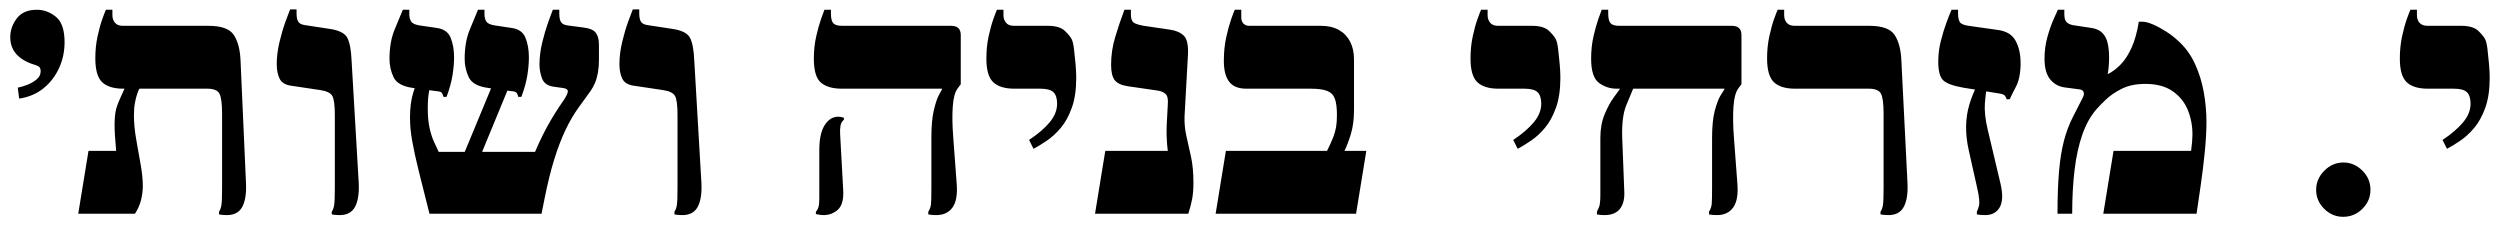
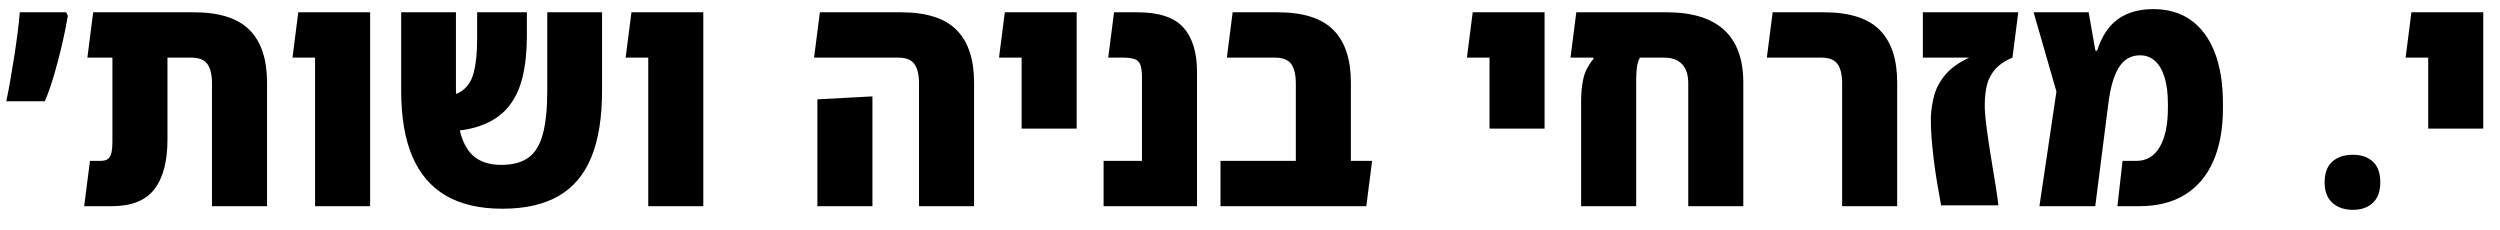
- <svg xmlns="http://www.w3.org/2000/svg" viewBox="0 -2 512.2 47.4" role="img" aria-label="י. מזרחי בניה ושות׳">
-   <path fill="#000000" transform="translate(512.19 41.79)" d="M-10.85 -13.3 -11.76 -15.12Q-9.03 -16.94 -7.525 -18.76Q-6.02 -20.58 -6.02 -22.54Q-6.02 -24.15 -6.755 -24.885Q-7.49 -25.62 -9.45 -25.62H-14.77Q-17.71 -25.62 -19.11 -26.95Q-20.51 -28.28 -20.51 -31.78Q-20.51 -34.23 -20.055 -36.33Q-19.6 -38.43 -19.075 -39.9Q-18.55 -41.37 -18.34 -41.79H-17.01V-40.67Q-17.01 -39.76 -16.485 -39.13Q-15.96 -38.5 -14.84 -38.5H-7.91Q-5.46 -38.5 -4.375 -37.415Q-3.29 -36.33 -3.01 -35.7Q-2.73 -35.14 -2.555 -33.705Q-2.38 -32.27 -2.24 -30.66Q-2.1 -29.05 -2.1 -27.86Q-2.1 -24.22 -3.01 -21.7Q-3.92 -19.18 -5.285 -17.57Q-6.65 -15.96 -8.155 -14.945Q-9.66 -13.93 -10.85 -13.3Z M-32.13 0.63Q-34.37 0.63 -36.015 -1.015Q-37.66 -2.66 -37.66 -4.9Q-37.66 -7.14 -35.98 -8.82Q-34.3 -10.5 -32.06 -10.5Q-29.89 -10.5 -28.21 -8.855Q-26.53 -7.21 -26.53 -4.9Q-26.53 -2.66 -28.175 -1.015Q-29.82 0.63 -32.13 0.63Z M-90.65 0.0Q-90.65 -5.04 -90.335 -8.68Q-90.02 -12.32 -89.32 -14.98Q-88.62 -17.64 -87.5 -19.81L-85.47 -23.8Q-85.12 -24.43 -85.295 -24.92Q-85.47 -25.41 -86.17 -25.48L-89.32 -25.9Q-91.07 -26.18 -92.19 -27.58Q-93.31 -28.98 -93.31 -31.78Q-93.31 -34.09 -92.715 -36.225Q-92.12 -38.36 -91.42 -39.9Q-90.72 -41.44 -90.58 -41.79H-89.25V-40.88Q-89.25 -39.69 -88.76 -39.235Q-88.27 -38.78 -87.5 -38.64L-83.79 -38.08Q-82.25 -37.87 -81.445 -37.03Q-80.64 -36.19 -80.36 -34.895Q-80.08 -33.6 -80.08 -31.99Q-80.08 -31.15 -80.15 -30.24Q-80.22 -29.33 -80.36 -28.7L-80.29 -28.63Q-78.89 -29.33 -77.63 -30.66Q-76.37 -31.99 -75.425 -34.125Q-74.48 -36.26 -73.99 -39.34H-73.22Q-72.38 -39.34 -71.085 -38.78Q-69.79 -38.22 -68.425 -37.345Q-67.06 -36.47 -66.08 -35.56Q-63.84 -33.6 -62.545 -30.835Q-61.25 -28.07 -60.69 -24.955Q-60.13 -21.84 -60.13 -18.83Q-60.13 -16.1 -60.48 -12.6Q-60.83 -9.1 -61.32 -5.74Q-61.81 -2.38 -62.16 0.0H-81.27L-79.17 -12.88H-63.28Q-63.14 -13.86 -63.07 -14.735Q-63 -15.61 -63 -16.24Q-63 -18.97 -63.98 -21.315Q-64.96 -23.66 -67.095 -25.13Q-69.23 -26.6 -72.66 -26.6Q-75.53 -26.6 -77.525 -25.585Q-79.52 -24.57 -80.745 -23.38Q-81.97 -22.19 -82.53 -21.56Q-84.42 -19.46 -85.54 -16.275Q-86.66 -13.09 -87.15 -8.995Q-87.64 -4.9 -87.64 0.0Z M-105.49 0.28Q-105.91 0.28 -106.365 0.245Q-106.82 0.21 -107.17 0.14V-0.42Q-107.03 -0.63 -106.75 -1.575Q-106.47 -2.52 -107.1 -5.25L-108.85 -13.09Q-109.41 -15.61 -109.375 -17.92Q-109.34 -20.23 -108.71 -22.365Q-108.08 -24.5 -107.03 -26.46L-105.07 -26.11Q-105.35 -24.99 -105.525 -22.68Q-105.7 -20.37 -104.93 -17.15L-102.34 -6.23Q-101.57 -2.94 -102.48 -1.33Q-103.39 0.28 -105.49 0.28ZM-101.08 -23.45Q-101.15 -23.8 -101.395 -24.15Q-101.64 -24.5 -102.62 -24.64L-109.97 -25.83Q-113.12 -26.39 -114.1 -27.37Q-115.08 -28.35 -115.08 -31.15Q-115.08 -33.32 -114.555 -35.385Q-114.03 -37.45 -113.4 -39.165Q-112.77 -40.88 -112.35 -41.79H-111.02V-40.88Q-111.02 -39.97 -110.705 -39.34Q-110.39 -38.71 -108.85 -38.5L-102.9 -37.66Q-100.24 -37.31 -99.225 -35.42Q-98.21 -33.53 -98.21 -30.87Q-98.21 -27.86 -99.155 -26.04Q-100.1 -24.22 -100.45 -23.45Z M-125.3 0.28Q-125.72 0.28 -126.14 0.245Q-126.56 0.21 -126.91 0.14V-0.42Q-126.56 -0.91 -126.42 -1.75Q-126.28 -2.59 -126.28 -5.25V-20.51Q-126.28 -23.52 -126.805 -24.57Q-127.33 -25.62 -129.29 -25.62H-144.41Q-147.35 -25.62 -148.75 -26.95Q-150.15 -28.28 -150.15 -31.85Q-150.15 -34.23 -149.695 -36.33Q-149.24 -38.43 -148.715 -39.9Q-148.19 -41.37 -147.98 -41.79H-146.65V-40.67Q-146.65 -39.76 -146.125 -39.13Q-145.6 -38.5 -144.48 -38.5H-129.22Q-125.23 -38.5 -124.005 -36.61Q-122.78 -34.72 -122.64 -31.43L-121.38 -6.23Q-121.24 -3.08 -122.15 -1.4Q-123.06 0.28 -125.3 0.28Z M-160.44 0.28Q-160.86 0.28 -161.28 0.245Q-161.7 0.21 -162.05 0.14V-0.42Q-161.56 -1.19 -161.49 -2.03Q-161.42 -2.87 -161.42 -5.25V-15.54Q-161.42 -19.04 -160.86 -21.14Q-160.3 -23.24 -159.67 -24.255Q-159.04 -25.27 -158.9 -25.48V-25.62H-180.95Q-182.98 -25.62 -184.59 -26.81Q-186.2 -28 -186.2 -31.78Q-186.2 -34.23 -185.71 -36.365Q-185.22 -38.5 -184.695 -39.97Q-184.17 -41.44 -184.03 -41.79H-182.7V-41.02Q-182.7 -39.55 -182.21 -39.025Q-181.72 -38.5 -180.39 -38.5H-157.36Q-155.4 -38.5 -155.4 -36.61V-26.53L-156.03 -25.69Q-156.87 -24.57 -157.045 -21.875Q-157.22 -19.18 -156.94 -15.54L-156.24 -6.23Q-155.96 -2.87 -157.08 -1.295Q-158.2 0.28 -160.44 0.28ZM-183.47 0.28Q-183.89 0.28 -184.275 0.245Q-184.66 0.21 -185.01 0.14V-0.42Q-184.87 -0.7 -184.59 -1.33Q-184.31 -1.96 -184.31 -3.85V-15.54Q-184.31 -18.27 -183.435 -20.37Q-182.56 -22.47 -181.58 -23.8Q-180.6 -25.13 -180.32 -25.55V-27.16H-177.59V-25.62Q-178.08 -24.5 -179.025 -22.155Q-179.97 -19.81 -179.83 -15.54L-179.41 -4.69Q-179.27 -2.31 -180.285 -1.015Q-181.3 0.28 -183.47 0.28Z M-201.25 -13.3 -202.16 -15.12Q-199.43 -16.94 -197.925 -18.76Q-196.42 -20.58 -196.42 -22.54Q-196.42 -24.15 -197.155 -24.885Q-197.89 -25.62 -199.85 -25.62H-205.17Q-208.11 -25.62 -209.51 -26.95Q-210.91 -28.28 -210.91 -31.78Q-210.91 -34.23 -210.455 -36.33Q-210.0 -38.43 -209.475 -39.9Q-208.95 -41.37 -208.74 -41.79H-207.41V-40.67Q-207.41 -39.76 -206.885 -39.13Q-206.36 -38.5 -205.24 -38.5H-198.31Q-195.86 -38.5 -194.775 -37.415Q-193.69 -36.33 -193.41 -35.7Q-193.13 -35.14 -192.955 -33.705Q-192.78 -32.27 -192.64 -30.66Q-192.5 -29.05 -192.5 -27.86Q-192.5 -24.22 -193.41 -21.7Q-194.32 -19.18 -195.685 -17.57Q-197.05 -15.96 -198.555 -14.945Q-200.06 -13.93 -201.25 -13.3Z" />
-   <path fill="#000000" transform="translate(281.68 41.79)" d="M-32.62 0.0 -30.52 -12.88H-9.8Q-8.96 -14.56 -8.54 -15.645Q-8.12 -16.73 -7.945 -17.745Q-7.77 -18.76 -7.77 -20.23Q-7.77 -22.4 -8.19 -23.555Q-8.61 -24.71 -9.765 -25.165Q-10.92 -25.62 -13.16 -25.62H-26.32Q-28.77 -25.62 -29.855 -27.055Q-30.94 -28.49 -30.94 -31.29Q-30.94 -33.95 -30.45 -36.155Q-29.96 -38.36 -29.435 -39.865Q-28.91 -41.37 -28.7 -41.79H-27.37V-40.25Q-27.37 -39.41 -26.915 -38.955Q-26.46 -38.5 -25.76 -38.5H-11.06Q-8.89 -38.5 -7.385 -37.66Q-5.88 -36.82 -5.075 -35.28Q-4.27 -33.74 -4.27 -31.57V-21.28Q-4.27 -18.48 -4.9 -16.38Q-5.53 -14.28 -6.23 -12.88H-1.75L-3.85 0.0Z M-57.33 0.0 -55.23 -12.88H-42.42Q-42.49 -13.37 -42.56 -14.14Q-42.63 -14.91 -42.665 -15.995Q-42.7 -17.08 -42.63 -18.48L-42.42 -22.4Q-42.28 -24.01 -42.91 -24.57Q-43.54 -25.13 -44.73 -25.27L-50.54 -26.11Q-52.5 -26.39 -53.27 -27.335Q-54.04 -28.28 -54.04 -30.52Q-54.04 -33.39 -53.2 -36.19Q-52.36 -38.99 -51.31 -41.79H-49.98V-40.81Q-49.98 -39.62 -49.455 -39.2Q-48.93 -38.78 -47.32 -38.5L-42.07 -37.73Q-40.11 -37.45 -39.13 -36.47Q-38.15 -35.49 -38.29 -32.62L-38.99 -19.95Q-39.06 -17.85 -38.605 -15.89Q-38.15 -13.93 -37.66 -11.655Q-37.17 -9.38 -37.17 -6.37Q-37.17 -4.48 -37.415 -3.115Q-37.66 -1.75 -38.22 0.0Z M-69.93 -13.3 -70.84 -15.12Q-68.11 -16.94 -66.605 -18.76Q-65.1 -20.58 -65.1 -22.54Q-65.1 -24.15 -65.835 -24.885Q-66.57 -25.62 -68.53 -25.62H-73.85Q-76.79 -25.62 -78.19 -26.95Q-79.59 -28.28 -79.59 -31.78Q-79.59 -34.23 -79.135 -36.33Q-78.68 -38.43 -78.155 -39.9Q-77.63 -41.37 -77.42 -41.79H-76.09V-40.67Q-76.09 -39.76 -75.565 -39.13Q-75.04 -38.5 -73.92 -38.5H-66.99Q-64.54 -38.5 -63.455 -37.415Q-62.37 -36.33 -62.09 -35.7Q-61.81 -35.14 -61.635 -33.705Q-61.46 -32.27 -61.32 -30.66Q-61.18 -29.05 -61.18 -27.86Q-61.18 -24.22 -62.09 -21.7Q-63 -19.18 -64.365 -17.57Q-65.73 -15.96 -67.235 -14.945Q-68.74 -13.93 -69.93 -13.3Z M-89.88 0.28Q-90.3 0.28 -90.72 0.245Q-91.14 0.21 -91.49 0.14V-0.42Q-91 -1.19 -90.93 -2.03Q-90.86 -2.87 -90.86 -5.25V-15.61Q-90.86 -19.04 -90.37 -21.14Q-89.88 -23.24 -89.355 -24.255Q-88.83 -25.27 -88.69 -25.48V-25.62H-109.2Q-112 -25.62 -113.47 -26.845Q-114.94 -28.07 -114.94 -31.78Q-114.94 -34.23 -114.45 -36.365Q-113.96 -38.5 -113.435 -39.97Q-112.91 -41.44 -112.77 -41.79H-111.44V-41.02Q-111.44 -39.55 -110.95 -39.025Q-110.46 -38.5 -109.13 -38.5H-86.8Q-84.84 -38.5 -84.84 -36.61V-26.53L-85.47 -25.69Q-86.31 -24.57 -86.485 -21.875Q-86.66 -19.18 -86.38 -15.68L-85.68 -6.23Q-85.4 -2.87 -86.52 -1.295Q-87.64 0.28 -89.88 0.28ZM-112.98 0.28Q-113.54 0.28 -114.52 0.07V-0.42Q-114.17 -0.77 -113.995 -1.365Q-113.82 -1.96 -113.82 -3.08V-13.09Q-113.82 -16.38 -112.735 -18.13Q-111.65 -19.88 -109.9 -19.88Q-109.62 -19.88 -109.445 -19.845Q-109.27 -19.81 -108.78 -19.67V-19.25Q-109.34 -18.83 -109.48 -18.025Q-109.62 -17.22 -109.55 -16.24L-108.92 -4.76Q-108.78 -1.96 -110.005 -0.84Q-111.23 0.28 -112.98 0.28Z M-141.89 0.28Q-142.31 0.28 -142.73 0.245Q-143.15 0.21 -143.5 0.14V-0.42Q-143.15 -0.91 -143.01 -1.75Q-142.87 -2.59 -142.87 -5.25V-20.23Q-142.87 -23.24 -143.395 -24.15Q-143.92 -25.06 -145.88 -25.34L-151.97 -26.25Q-153.65 -26.53 -154.21 -27.72Q-154.77 -28.91 -154.77 -30.66Q-154.77 -32.83 -154.21 -35.175Q-153.65 -37.52 -152.985 -39.34Q-152.32 -41.16 -152.04 -41.86H-150.71V-41.02Q-150.71 -39.9 -150.36 -39.34Q-150.01 -38.78 -148.96 -38.64L-143.92 -37.87Q-141.05 -37.45 -140.315 -36.05Q-139.58 -34.65 -139.44 -31.43L-137.97 -6.23Q-137.83 -3.08 -138.74 -1.4Q-139.65 0.28 -141.89 0.28Z M-193.69 0.0Q-195.02 -5.25 -195.895 -8.785Q-196.77 -12.32 -197.225 -14.875Q-197.68 -17.43 -197.68 -19.67Q-197.68 -22.75 -196.98 -24.92Q-196.28 -27.09 -195.44 -29.47L-192.78 -28.49Q-192.99 -28.07 -193.27 -27.195Q-193.55 -26.32 -193.795 -24.955Q-194.04 -23.59 -194.04 -21.63Q-194.04 -19.18 -193.655 -17.5Q-193.27 -15.82 -192.745 -14.7Q-192.22 -13.58 -191.8 -12.67H-172.06Q-171.29 -14.49 -170.45 -16.17Q-169.61 -17.85 -168.735 -19.32Q-167.86 -20.79 -167.16 -21.84L-166.11 -23.38Q-165.34 -24.57 -165.34 -25.095Q-165.34 -25.62 -166.32 -25.76L-168.35 -26.04Q-170.1 -26.32 -170.625 -27.72Q-171.15 -29.12 -171.15 -30.52Q-171.15 -32.76 -170.59 -35.07Q-170.03 -37.38 -169.365 -39.235Q-168.7 -41.09 -168.42 -41.79H-167.09V-40.95Q-167.09 -39.83 -166.74 -39.27Q-166.39 -38.71 -165.34 -38.57L-162.12 -38.15Q-160.3 -37.94 -159.635 -37.1Q-158.97 -36.26 -158.97 -34.65V-31.5Q-158.97 -30.1 -159.18 -28.91Q-159.39 -27.72 -159.775 -26.81Q-160.16 -25.9 -160.65 -25.2L-163.03 -21.91Q-164.57 -19.81 -165.83 -17.15Q-167.09 -14.49 -168.14 -11.095Q-169.19 -7.7 -170.1 -3.15L-170.73 0.0ZM-188.44 -7.91 -179.41 -29.68 -176.12 -29.12 -184.87 -7.91ZM-190.82 -23.94Q-190.96 -24.5 -191.17 -24.78Q-191.38 -25.06 -192.36 -25.13L-196.98 -25.76Q-200.2 -26.18 -201.04 -27.965Q-201.88 -29.75 -201.88 -31.71Q-201.88 -35.21 -200.83 -37.73Q-199.78 -40.25 -199.15 -41.79H-197.82V-40.88Q-197.82 -39.97 -197.435 -39.375Q-197.05 -38.78 -195.65 -38.57L-192.29 -38.08Q-190.05 -37.8 -189.35 -36.05Q-188.65 -34.3 -188.65 -32.06Q-188.65 -30.38 -188.965 -28.385Q-189.28 -26.39 -190.19 -23.94ZM-175.49 -23.94Q-175.63 -24.5 -175.84 -24.78Q-176.05 -25.06 -177.03 -25.13L-181.58 -25.76Q-184.8 -26.18 -185.64 -27.965Q-186.48 -29.75 -186.48 -31.71Q-186.48 -35.21 -185.43 -37.73Q-184.38 -40.25 -183.75 -41.79H-182.42V-40.88Q-182.42 -39.97 -182.035 -39.375Q-181.65 -38.78 -180.25 -38.57L-176.96 -38.08Q-174.72 -37.8 -174.02 -36.05Q-173.32 -34.3 -173.32 -32.06Q-173.32 -30.38 -173.635 -28.385Q-173.95 -26.39 -174.86 -23.94Z M-212.1 0.28Q-212.52 0.28 -212.94 0.245Q-213.36 0.21 -213.71 0.14V-0.42Q-213.36 -0.91 -213.22 -1.75Q-213.08 -2.59 -213.08 -5.25V-20.23Q-213.08 -23.24 -213.605 -24.15Q-214.13 -25.06 -216.09 -25.34L-222.18 -26.25Q-223.86 -26.53 -224.42 -27.72Q-224.98 -28.91 -224.98 -30.66Q-224.98 -32.83 -224.42 -35.175Q-223.86 -37.52 -223.195 -39.34Q-222.53 -41.16 -222.25 -41.86H-220.92V-41.02Q-220.92 -39.9 -220.57 -39.34Q-220.22 -38.78 -219.17 -38.64L-214.13 -37.87Q-211.26 -37.45 -210.525 -36.05Q-209.79 -34.65 -209.65 -31.43L-208.18 -6.23Q-208.04 -3.08 -208.95 -1.4Q-209.86 0.28 -212.1 0.28Z M-235.2 0.28Q-235.62 0.28 -236.04 0.245Q-236.46 0.21 -236.81 0.14V-0.42Q-236.46 -0.91 -236.32 -1.75Q-236.18 -2.59 -236.18 -5.25V-20.51Q-236.18 -23.52 -236.705 -24.57Q-237.23 -25.62 -239.19 -25.62H-256.41Q-259.35 -25.62 -260.75 -26.95Q-262.15 -28.28 -262.15 -31.85Q-262.15 -34.23 -261.695 -36.33Q-261.24 -38.43 -260.715 -39.9Q-260.19 -41.37 -259.98 -41.79H-258.65V-40.67Q-258.65 -39.76 -258.125 -39.13Q-257.6 -38.5 -256.48 -38.5H-238.98Q-234.99 -38.5 -233.765 -36.61Q-232.54 -34.72 -232.4 -31.43L-231.28 -6.23Q-231.14 -3.08 -232.05 -1.4Q-232.96 0.28 -235.2 0.28ZM-265.65 0.0 -263.55 -12.88H-257.88Q-257.95 -13.93 -258.055 -15.085Q-258.16 -16.24 -258.195 -17.395Q-258.23 -18.55 -258.16 -19.6Q-258.09 -20.65 -257.88 -21.49Q-257.6 -22.47 -257.075 -23.625Q-256.55 -24.78 -256.2 -25.55V-26.88H-253.12V-25.62Q-253.26 -25.41 -253.54 -24.64Q-253.82 -23.87 -254.03 -22.75Q-254.24 -21.63 -254.24 -20.16Q-254.24 -17.92 -253.785 -15.295Q-253.33 -12.67 -252.875 -10.15Q-252.42 -7.63 -252.42 -5.67Q-252.42 -4.34 -252.77 -2.87Q-253.12 -1.4 -254.03 0.0Z M-277.76 -23.59 -278.04 -25.83Q-277.27 -25.97 -276.15 -26.39Q-275.03 -26.81 -274.19 -27.51Q-273.35 -28.21 -273.35 -29.19Q-273.35 -29.96 -273.805 -30.205Q-274.26 -30.45 -275.03 -30.66Q-276.29 -31.08 -277.34 -31.815Q-278.39 -32.55 -278.985 -33.635Q-279.58 -34.72 -279.58 -36.19Q-279.58 -38.22 -278.25 -40.005Q-276.92 -41.79 -274.12 -41.79Q-272.02 -41.79 -270.235 -40.355Q-268.45 -38.92 -268.45 -35.14Q-268.45 -32.27 -269.605 -29.785Q-270.76 -27.3 -272.825 -25.655Q-274.89 -24.01 -277.76 -23.59Z" />
+ <svg xmlns="http://www.w3.org/2000/svg" viewBox="0 -2 546.8 50.1" role="img" aria-label="י. מזרחי בניה ושות׳">
+   <path fill="#000000" transform="translate(546.77 43.10)" d="M-15.671 -16.975V-42.411H-3.631V-16.975ZM-20.615 -32.498 -19.346 -42.411H-8.942V-32.498Z M-38.329 -5.199Q-38.329 -8.243 -36.655 -9.746Q-34.982 -11.249 -32.144 -11.249Q-29.386 -11.249 -27.771 -9.754Q-26.155 -8.258 -26.155 -5.199Q-26.155 -2.247 -27.789 -0.726Q-29.423 0.795 -32.144 0.795Q-34.909 0.795 -36.619 -0.729Q-38.329 -2.252 -38.329 -5.199Z M-100.709 0.0 -96.985 -25.077 -101.981 -42.411H-89.941L-88.468 -34.025H-88.091Q-87.349 -36.323 -86.236 -38.037Q-85.122 -39.751 -83.6 -40.864Q-82.078 -41.977 -80.137 -42.54Q-78.195 -43.103 -75.773 -43.103Q-70.955 -43.103 -67.575 -40.698Q-64.195 -38.293 -62.381 -33.676Q-60.567 -29.059 -60.567 -22.383V-21.455Q-60.567 -14.693 -62.668 -9.881Q-64.769 -5.068 -68.847 -2.534Q-72.924 0.0 -78.883 0.0H-83.65L-82.525 -9.914H-79.504Q-76.137 -9.914 -74.372 -12.982Q-72.607 -16.049 -72.607 -21.455V-22.383Q-72.607 -25.868 -73.349 -28.228Q-74.091 -30.588 -75.45 -31.797Q-76.809 -33.005 -78.713 -33.005Q-80.185 -33.005 -81.334 -32.346Q-82.483 -31.687 -83.31 -30.379Q-84.136 -29.071 -84.712 -27.114Q-85.288 -25.156 -85.62 -22.563L-88.497 0.0Z M-122.213 -0.184Q-122.671 -2.634 -123.115 -5.304Q-123.559 -7.975 -123.867 -10.569Q-124.175 -13.163 -124.333 -15.458Q-124.491 -17.752 -124.449 -19.458Q-124.365 -21.856 -123.704 -24.285Q-123.042 -26.714 -121.16 -28.897Q-119.278 -31.08 -115.54 -32.742L-106.605 -32.498Q-109.359 -31.334 -110.691 -29.569Q-112.023 -27.804 -112.382 -25.617Q-112.742 -23.431 -112.642 -21.051Q-112.562 -19.344 -112.164 -16.442Q-111.767 -13.54 -111.245 -10.368Q-110.722 -7.196 -110.279 -4.434Q-109.835 -1.671 -109.683 -0.184ZM-126.205 -32.498V-42.411H-105.336L-106.605 -32.498Z M-143.86 0.0V-26.854Q-143.86 -29.68 -144.862 -31.089Q-145.864 -32.498 -148.437 -32.498H-160.324L-159.056 -42.411H-147.842Q-139.485 -42.411 -135.653 -38.553Q-131.82 -34.694 -131.82 -27.064V0.0Z M-182.231 -42.411Q-173.875 -42.411 -169.675 -38.553Q-165.475 -34.694 -165.475 -27.064V0.0H-177.515V-26.854Q-177.515 -29.68 -178.884 -31.089Q-180.253 -32.498 -182.826 -32.498H-188.067Q-188.426 -31.981 -188.667 -30.844Q-188.907 -29.706 -188.907 -26.775V0.0H-200.947V-23.039Q-200.947 -25.681 -200.457 -27.913Q-199.967 -30.144 -198.217 -32.253L-198.497 -32.865V-42.411ZM-203.271 -32.498 -202.003 -42.411H-185.349V-32.498Z M-220.981 -16.975V-42.411H-208.941V-16.975ZM-225.925 -32.498 -224.656 -42.411H-214.252V-32.498Z M-263.347 0.0V-26.854Q-263.347 -29.68 -264.349 -31.089Q-265.351 -32.498 -267.923 -32.498H-278.434L-277.165 -42.411H-267.328Q-258.972 -42.411 -255.139 -38.553Q-251.307 -34.694 -251.307 -27.064V-9.153Q-251.919 -6.834 -253.472 -4.48Q-255.026 -2.126 -256.601 0.0ZM-279.825 0.0V-9.914H-246.662L-247.931 0.0Z M-296.998 0.0V-28.175Q-296.998 -29.881 -297.318 -30.835Q-297.638 -31.789 -298.536 -32.143Q-299.434 -32.498 -301.262 -32.498H-304.377L-303.109 -42.411H-297.972Q-290.937 -42.411 -287.948 -39.086Q-284.958 -35.761 -284.958 -29.365V0.0ZM-305.392 0.0V-9.914H-291.231V0.0Z M-323.321 -16.975V-42.411H-311.281V-16.975ZM-328.265 -32.498 -326.996 -42.411H-316.592V-32.498Z M-345.765 0.0V-26.854Q-345.765 -29.68 -346.767 -31.089Q-347.769 -32.498 -350.341 -32.498H-368.716L-367.447 -42.411H-349.746Q-341.39 -42.411 -337.557 -38.553Q-333.725 -34.694 -333.725 -27.064V0.0ZM-367.99 0.0V-23.373L-355.95 -24.019V0.0Z M-404.985 0.0V-42.411H-392.945V0.0ZM-409.929 -32.498 -408.66 -42.411H-397.031V-32.498Z M-436.94 0.551Q-444.258 0.551 -449.163 -2.264Q-454.067 -5.079 -456.546 -10.793Q-459.025 -16.508 -459.025 -25.298V-42.411H-447.046V-25.456Q-447.046 -19.5 -446.025 -15.893Q-445.004 -12.285 -442.825 -10.662Q-440.646 -9.039 -437.185 -9.039H-437.045Q-433.317 -9.063 -431.146 -10.656Q-428.974 -12.248 -428.022 -15.844Q-427.07 -19.439 -427.07 -25.333V-42.411H-415.091V-25.237Q-415.091 -16.447 -417.423 -10.744Q-419.755 -5.042 -424.548 -2.258Q-429.341 0.527 -436.739 0.551ZM-451.832 -16.354 -452.48 -23.993Q-448.096 -23.721 -445.968 -25.073Q-443.84 -26.425 -443.124 -29.325Q-442.409 -32.225 -442.409 -36.586V-42.411H-431.532V-37.163Q-431.532 -32.2 -432.477 -28.249Q-433.422 -24.297 -435.682 -21.597Q-437.943 -18.897 -441.886 -17.529Q-445.83 -16.161 -451.832 -16.354Z M-477.855 0.0V-42.411H-465.815V0.0ZM-482.799 -32.498 -481.53 -42.411H-469.901V-32.498Z M-500.404 0.0V-26.854Q-500.404 -29.68 -501.405 -31.089Q-502.407 -32.498 -504.98 -32.498H-522.182V-42.411H-504.385Q-496.029 -42.411 -492.196 -38.553Q-488.364 -34.694 -488.364 -27.064V0.0ZM-528.36 0.0 -527.091 -9.914H-524.86Q-523.635 -9.914 -523.097 -10.382Q-522.559 -10.85 -522.371 -11.791Q-522.182 -12.731 -522.182 -14.096V-40.163H-510.142V-14.586Q-510.142 -7.411 -513.012 -3.706Q-515.882 0.0 -522.349 0.0ZM-527.658 -32.498 -526.389 -42.411H-514.841V-32.498Z M-545.395 -22.948Q-544.955 -24.99 -544.51 -27.563Q-544.065 -30.135 -543.645 -32.834Q-543.225 -35.532 -542.903 -38.027Q-542.581 -40.521 -542.444 -42.411H-532.296L-531.935 -41.648Q-532.471 -38.428 -533.258 -35.096Q-534.046 -31.764 -534.958 -28.645Q-535.871 -25.525 -536.963 -22.948Z" />
</svg>
